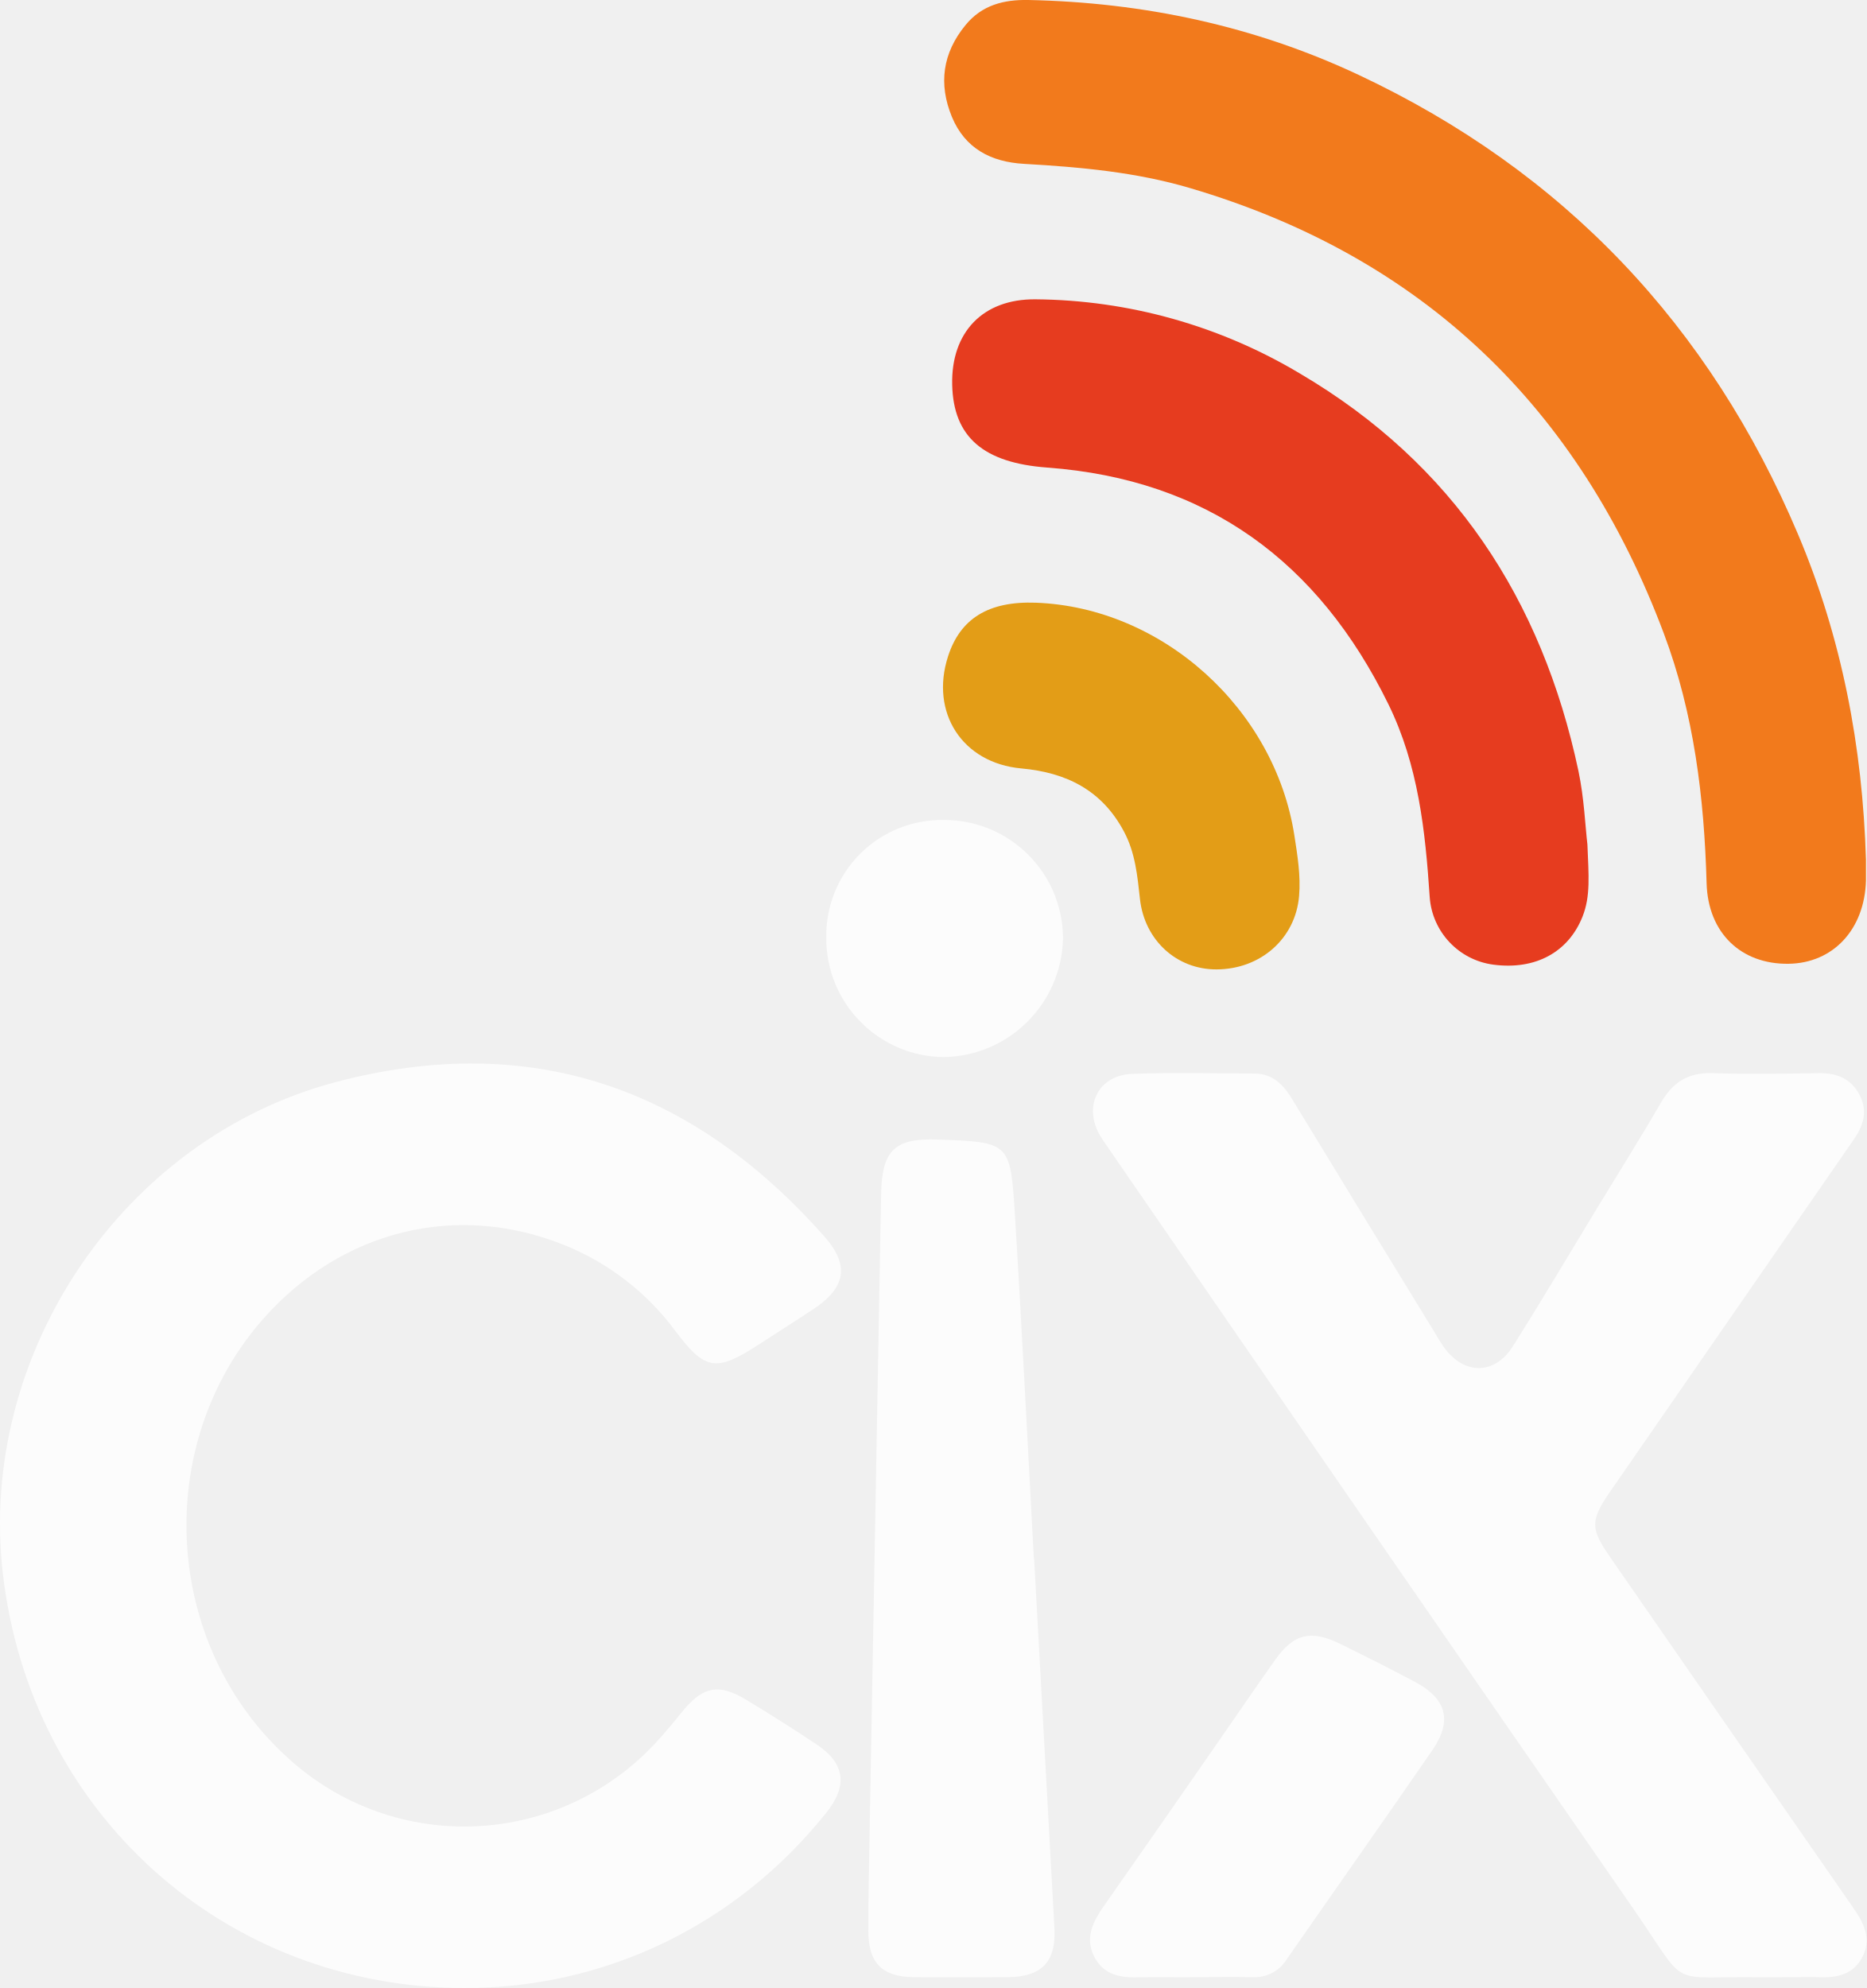
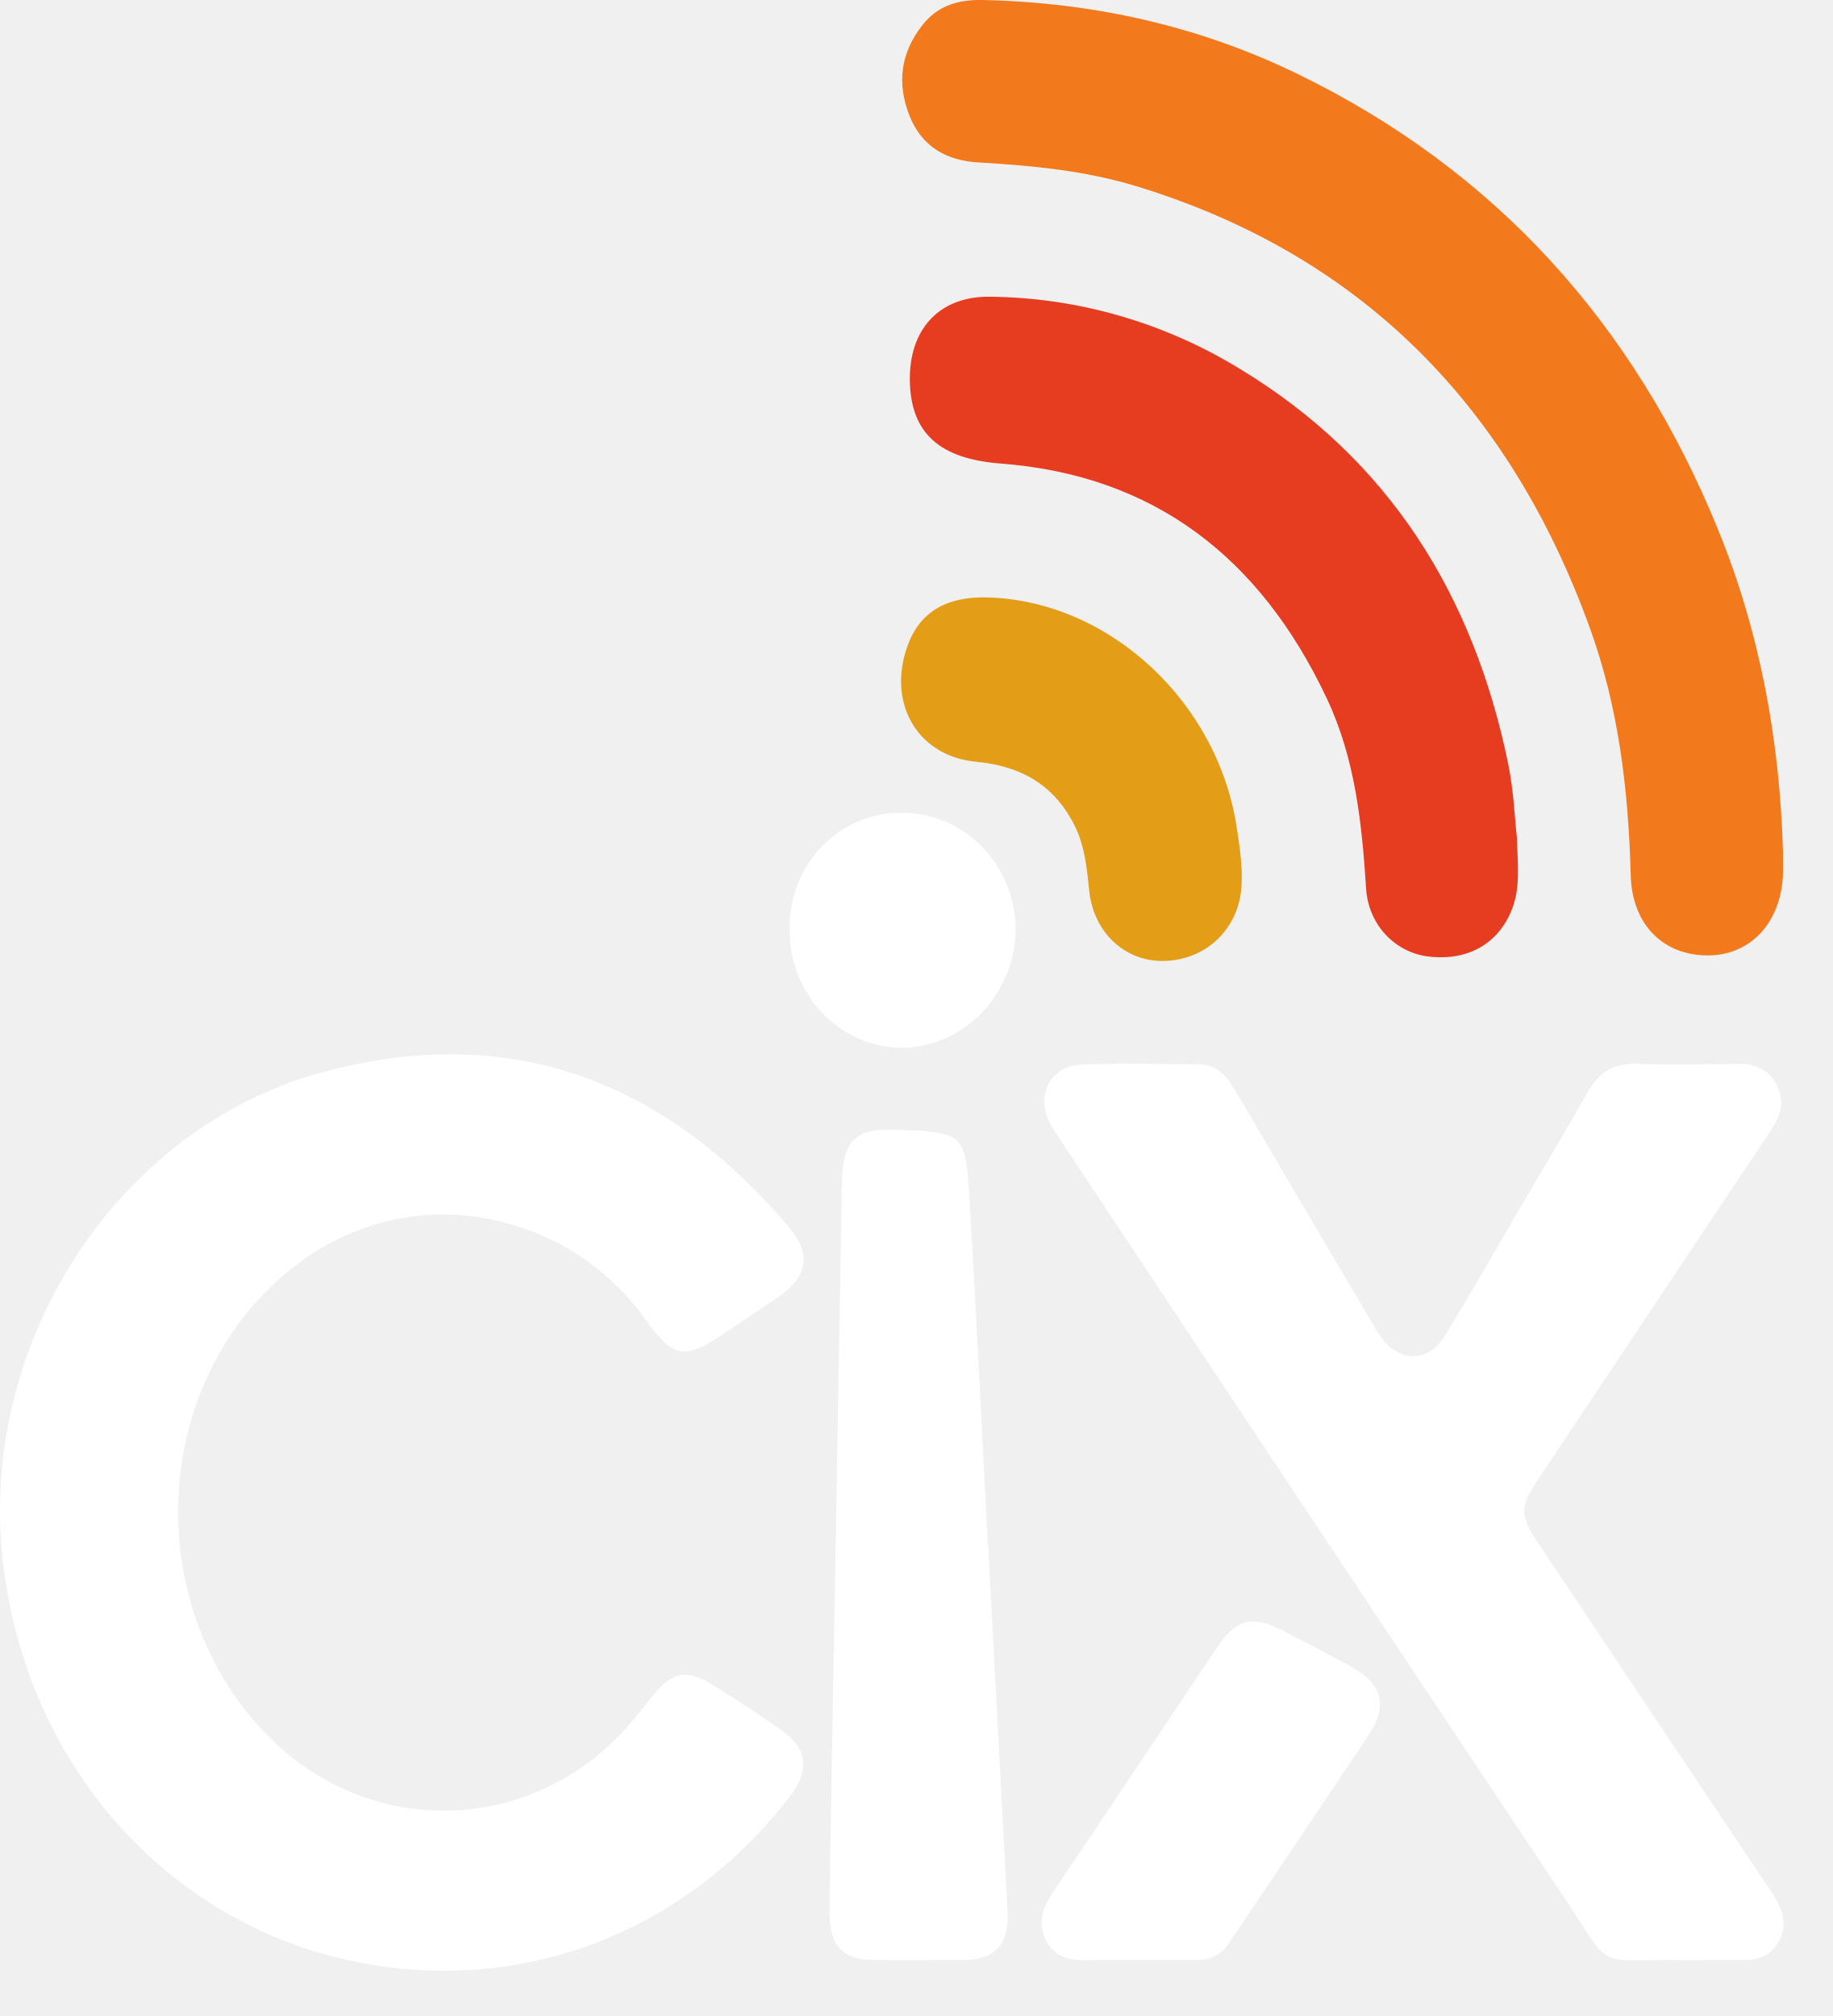
- <svg xmlns="http://www.w3.org/2000/svg" viewBox="0 0 398.35 424.28">
-   <defs>
-     <style>.cls-1{fill:#fcfcfc;}.cls-2{fill:#f27a1c;}.cls-3{fill:#e63c1f;}.cls-4{fill:#e39d17;}</style>
-   </defs>
-   <g id="Capa_2" data-name="Capa 2">
-     <g id="Capa_1-2" data-name="Capa 1">
-       <path class="cls-1" d="M99.05,424.28C47.86,424.17,6.45,386.93.6,335.74c-5.35-46.84,25.68-92.88,71.24-104.85,41.5-10.9,76,1.24,104.11,33,5.46,6.19,4.57,10.95-2.42,15.56-3.89,2.56-7.82,5.06-11.73,7.59-9,5.82-11.31,5.43-17.67-3a55,55,0,0,0-23.81-18.37c-22.93-9.17-47.34-3.1-64,15.64-24,27.05-21.55,69.95,5.35,94.07a55.67,55.67,0,0,0,78.88-4.09c1.67-1.85,3.28-3.76,4.84-5.71,4.58-5.73,8-6.43,14.09-2.68,5,3,9.91,6.14,14.76,9.36,6.14,4.08,6.76,8.82,2.1,14.64C157.22,410.81,129.2,424.35,99.05,424.28Z" />
-       <path class="cls-1" d="M376.3,422c-21.12-.38-15.43,3-27.82-14.83q-56.14-81.06-112-162.28c-.57-.82-1.15-1.64-1.66-2.49-3.73-6.3-.41-13,6.92-13.22,8.65-.3,17.32-.1,26-.06,4,0,6.25,2.48,8.17,5.65q14.91,24.52,29.93,49c.79,1.27,1.51,2.59,2.39,3.8,4.23,5.89,10.78,5.92,14.65-.22,6.13-9.71,12-19.6,17.93-29.4,4.58-7.54,9.28-15,13.7-22.63,2.5-4.32,5.8-6.45,10.92-6.29,7.66.26,15.33.12,23,0,3.85,0,6.83,1.31,8.57,4.86,1.65,3.37.71,6.35-1.34,9.3q-26,37.55-52,75.15c-4.23,6.14-4.24,7.87-.07,13.89q25.86,37.35,51.78,74.67c2.41,3.45,4.28,6.9,2,11-2.2,3.94-6,4.25-10,4.05-.66,0-1.33,0-2,0Z" />
-       <path class="cls-2" d="M398.26,183.45c0,1.5,0,3,0,4.5-.29,10.4-7,17.62-16.54,17.74-10.07.13-17.17-6.53-17.47-17.19-.51-18.25-2.69-36.21-9.15-53.36C337,87,303.67,54.81,254,40.14c-11.56-3.42-23.48-4.49-35.46-5.17-7-.4-12.55-3.26-15.36-10-2.92-7.06-2-13.66,2.9-19.62C209.58,1.06,214.28-.1,219.48,0c24.6.51,48.25,5.52,70.54,16,43.78,20.59,74.9,53.51,93.73,98C393.12,136.14,397.54,159.43,398.26,183.45Z" />
-       <path class="cls-3" d="M338.81,180.24c.26,6.58.7,11-1.05,15.4-3,7.54-10,11.42-19,10.24a15.66,15.66,0,0,1-13.61-14.42c-.94-14.17-2.43-28.13-8.81-41.15-14.9-30.4-38.67-48-72.81-50.52-13.58-1-20.05-6.47-20.3-17.69S209.81,63.78,221,63.88a111.72,111.72,0,0,1,56.49,15.86c32.66,19.23,51.61,48.15,59.4,84.78C338.12,170.34,338.35,176.38,338.81,180.24Z" />
-       <path class="cls-1" d="M220.72,332.69q2.17,39.4,4.33,78.81c.38,7.22-2.71,10.41-10,10.47-6.66,0-13.33.06-20,0s-9.69-2.95-9.72-9.77c0-7.33.16-14.65.29-22q1.22-67.69,2.44-135.39c.17-9.31,2.92-11.94,12-11.61,15.35.56,15.58.54,16.53,15.65,1.53,24.6,2.73,49.22,4.07,73.83Z" />
-       <path class="cls-4" d="M221.07,128.63c27,1,51,22.6,55.2,49.7.66,4.28,1.37,8.55,1,12.91-.76,9-8.14,15.6-17.58,15.65-8.54.05-15.4-6.22-16.38-15-.55-5-1-9.91-3.43-14.44C235.19,168.64,227.6,164.87,218,164c-12.6-1.14-19.53-11.9-15.66-23.9C204.94,132,211,128.27,221.07,128.63Z" />
-       <path class="cls-1" d="M254,422c-3.5,0-7-.09-10.49,0-4,.13-7.77-.28-9.88-4.25-2.21-4.15-.33-7.67,2.05-11.07q11.74-16.77,23.4-33.59c4.37-6.28,8.67-12.62,13.1-18.86,3.93-5.54,7.57-6.45,13.72-3.46q8.06,3.93,16,8.12c6.85,3.6,8.16,8.34,3.8,14.66-10.29,14.93-20.75,29.75-31.1,44.65a8,8,0,0,1-7.12,3.77c-4.49-.07-9,0-13.49,0Z" />
-       <path class="cls-1" d="M201.54,175a25.33,25.33,0,0,1,25.34,25.25,25.86,25.86,0,0,1-25.46,25.35,25.31,25.31,0,0,1-25.06-25.51A24.68,24.68,0,0,1,201.54,175Z" />
-     </g>
-   </g>
+ <svg xmlns="http://www.w3.org/2000/svg" width="30" height="33" viewBox="0 0 30 33" fill="none">
+   <path d="M7.259 32.259C3.507 32.25 0.473 29.419 0.044 25.527C-0.348 21.966 1.926 18.465 5.265 17.555C8.306 16.727 10.834 17.65 12.894 20.064C13.294 20.535 13.229 20.897 12.717 21.247C12.431 21.442 12.143 21.632 11.857 21.825C11.197 22.267 11.028 22.237 10.562 21.596C10.117 20.972 9.513 20.488 8.817 20.2C7.137 19.503 5.348 19.964 4.127 21.389C2.368 23.445 2.548 26.707 4.519 28.541C4.918 28.916 5.384 29.206 5.89 29.393C6.397 29.581 6.935 29.662 7.472 29.633C8.009 29.604 8.536 29.465 9.021 29.225C9.506 28.984 9.941 28.646 10.3 28.23C10.422 28.089 10.54 27.944 10.654 27.796C10.99 27.36 11.241 27.307 11.687 27.592C12.053 27.82 12.413 28.059 12.769 28.304C13.219 28.614 13.264 28.974 12.922 29.417C11.521 31.235 9.468 32.264 7.259 32.259Z" fill="white" />
+   <path d="M27.576 32.086C26.028 32.057 26.445 32.314 25.537 30.958C22.795 26.849 20.059 22.737 17.33 18.62C17.288 18.558 17.245 18.495 17.208 18.43C16.935 17.952 17.178 17.442 17.715 17.425C18.349 17.403 18.984 17.418 19.62 17.421C19.914 17.421 20.078 17.609 20.219 17.85C20.948 19.093 21.679 20.335 22.413 21.576C22.47 21.672 22.523 21.773 22.588 21.865C22.898 22.313 23.378 22.315 23.661 21.848C24.11 21.11 24.541 20.358 24.975 19.613C25.311 19.04 25.655 18.472 25.979 17.892C26.162 17.564 26.404 17.402 26.779 17.414C27.341 17.434 27.903 17.423 28.465 17.414C28.747 17.414 28.965 17.514 29.093 17.784C29.214 18.04 29.145 18.266 28.995 18.491C27.724 20.394 26.454 22.298 25.184 24.204C24.874 24.671 24.873 24.803 25.179 25.26C26.442 27.153 27.707 29.046 28.974 30.937C29.15 31.2 29.287 31.462 29.12 31.774C28.959 32.073 28.68 32.097 28.387 32.082C28.339 32.082 28.29 32.082 28.241 32.082L27.576 32.086Z" fill="white" />
+   <path d="M29.185 13.948C29.185 14.062 29.185 14.176 29.185 14.29C29.164 15.081 28.672 15.63 27.973 15.639C27.235 15.649 26.715 15.143 26.693 14.332C26.656 12.944 26.496 11.579 26.022 10.275C24.696 6.615 22.253 4.168 18.614 3.052C17.767 2.792 16.893 2.711 16.015 2.659C15.502 2.629 15.095 2.411 14.889 1.899C14.675 1.362 14.743 0.86 15.102 0.407C15.358 0.081 15.703 -0.007 16.084 0C17.887 0.039 19.62 0.42 21.253 1.217C24.462 2.782 26.742 5.285 28.122 8.668C28.809 10.351 29.133 12.122 29.185 13.948Z" fill="#F27A1C" />
+   <path d="M24.829 13.704C24.848 14.205 24.88 14.541 24.752 14.875C24.532 15.448 24.019 15.743 23.359 15.654C23.097 15.618 22.854 15.49 22.672 15.29C22.49 15.09 22.381 14.831 22.362 14.557C22.293 13.48 22.184 12.419 21.716 11.429C20.625 9.117 18.883 7.779 16.381 7.588C15.386 7.512 14.911 7.096 14.893 6.243C14.875 5.39 15.375 4.85 16.195 4.857C17.654 4.87 19.083 5.286 20.335 6.063C22.728 7.525 24.117 9.724 24.688 12.509C24.778 12.952 24.795 13.411 24.829 13.704Z" fill="#E63C1F" />
+   <path d="M16.175 25.295C16.281 27.292 16.387 29.29 16.492 31.287C16.52 31.836 16.293 32.079 15.759 32.083C15.271 32.083 14.782 32.088 14.293 32.083C13.805 32.079 13.583 31.859 13.581 31.34C13.581 30.783 13.593 30.227 13.602 29.668C13.662 26.237 13.722 22.805 13.781 19.374C13.794 18.666 13.995 18.466 14.661 18.491C15.786 18.534 15.802 18.532 15.872 19.681C15.984 21.552 16.072 23.423 16.17 25.294L16.175 25.295Z" fill="white" />
+   <path d="M16.2 9.78C18.179 9.856 19.938 11.498 20.246 13.559C20.294 13.884 20.346 14.209 20.319 14.54C20.263 15.225 19.722 15.726 19.031 15.73C18.405 15.734 17.902 15.257 17.83 14.59C17.79 14.21 17.757 13.836 17.579 13.492C17.235 12.822 16.679 12.535 15.976 12.469C15.052 12.383 14.544 11.565 14.828 10.652C15.018 10.036 15.463 9.753 16.2 9.78Z" fill="#E39D17" />
+   <path d="M18.613 32.085C18.357 32.085 18.101 32.078 17.845 32.085C17.552 32.095 17.275 32.064 17.121 31.762C16.959 31.447 17.097 31.179 17.271 30.921C17.845 30.07 18.416 29.219 18.986 28.367C19.306 27.889 19.621 27.407 19.946 26.933C20.234 26.512 20.5 26.442 20.951 26.67C21.345 26.869 21.736 27.075 22.124 27.287C22.626 27.561 22.722 27.921 22.402 28.402C21.648 29.537 20.882 30.664 20.123 31.796C20.068 31.888 19.991 31.962 19.9 32.013C19.808 32.063 19.705 32.087 19.601 32.083C19.272 32.078 18.942 32.083 18.613 32.083L18.613 32.085Z" fill="white" />
+   <path d="M14.769 13.306C15.261 13.305 15.732 13.507 16.08 13.867C16.428 14.227 16.625 14.716 16.626 15.225C16.616 15.735 16.416 16.221 16.069 16.58C15.72 16.94 15.251 17.145 14.76 17.153C14.269 17.148 13.8 16.941 13.456 16.577C13.111 16.213 12.92 15.723 12.924 15.213C12.92 14.961 12.965 14.71 13.056 14.477C13.148 14.243 13.283 14.03 13.456 13.852C13.628 13.674 13.833 13.534 14.059 13.44C14.284 13.346 14.526 13.3 14.769 13.306Z" fill="white" />
</svg>
